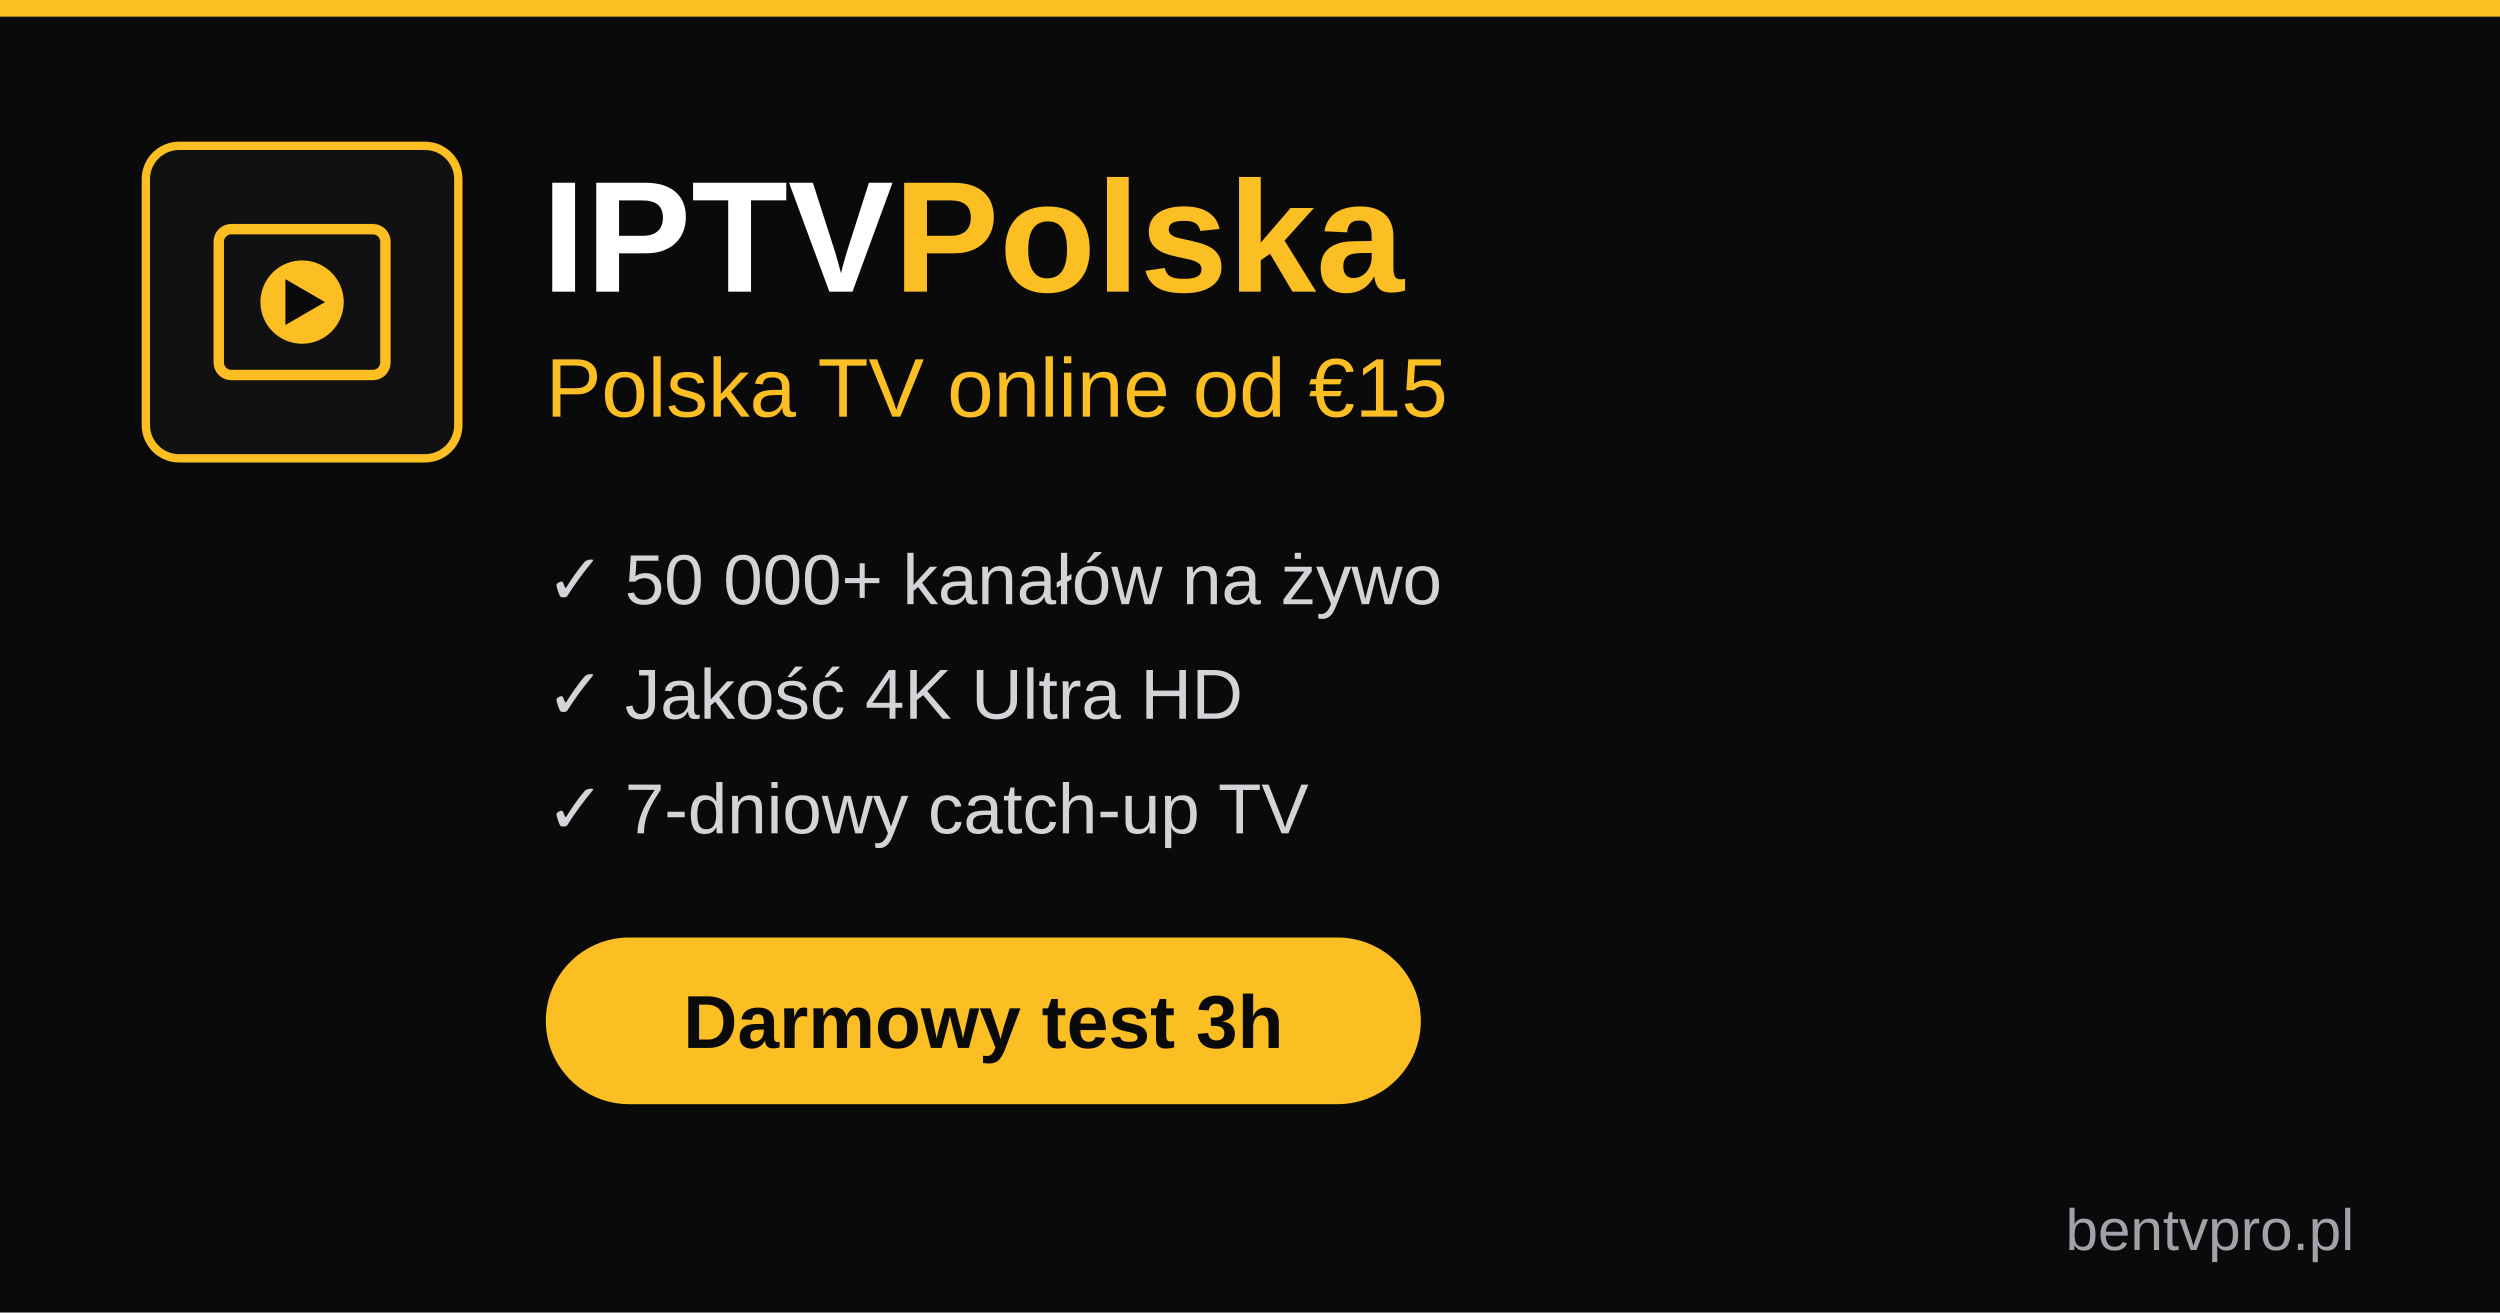
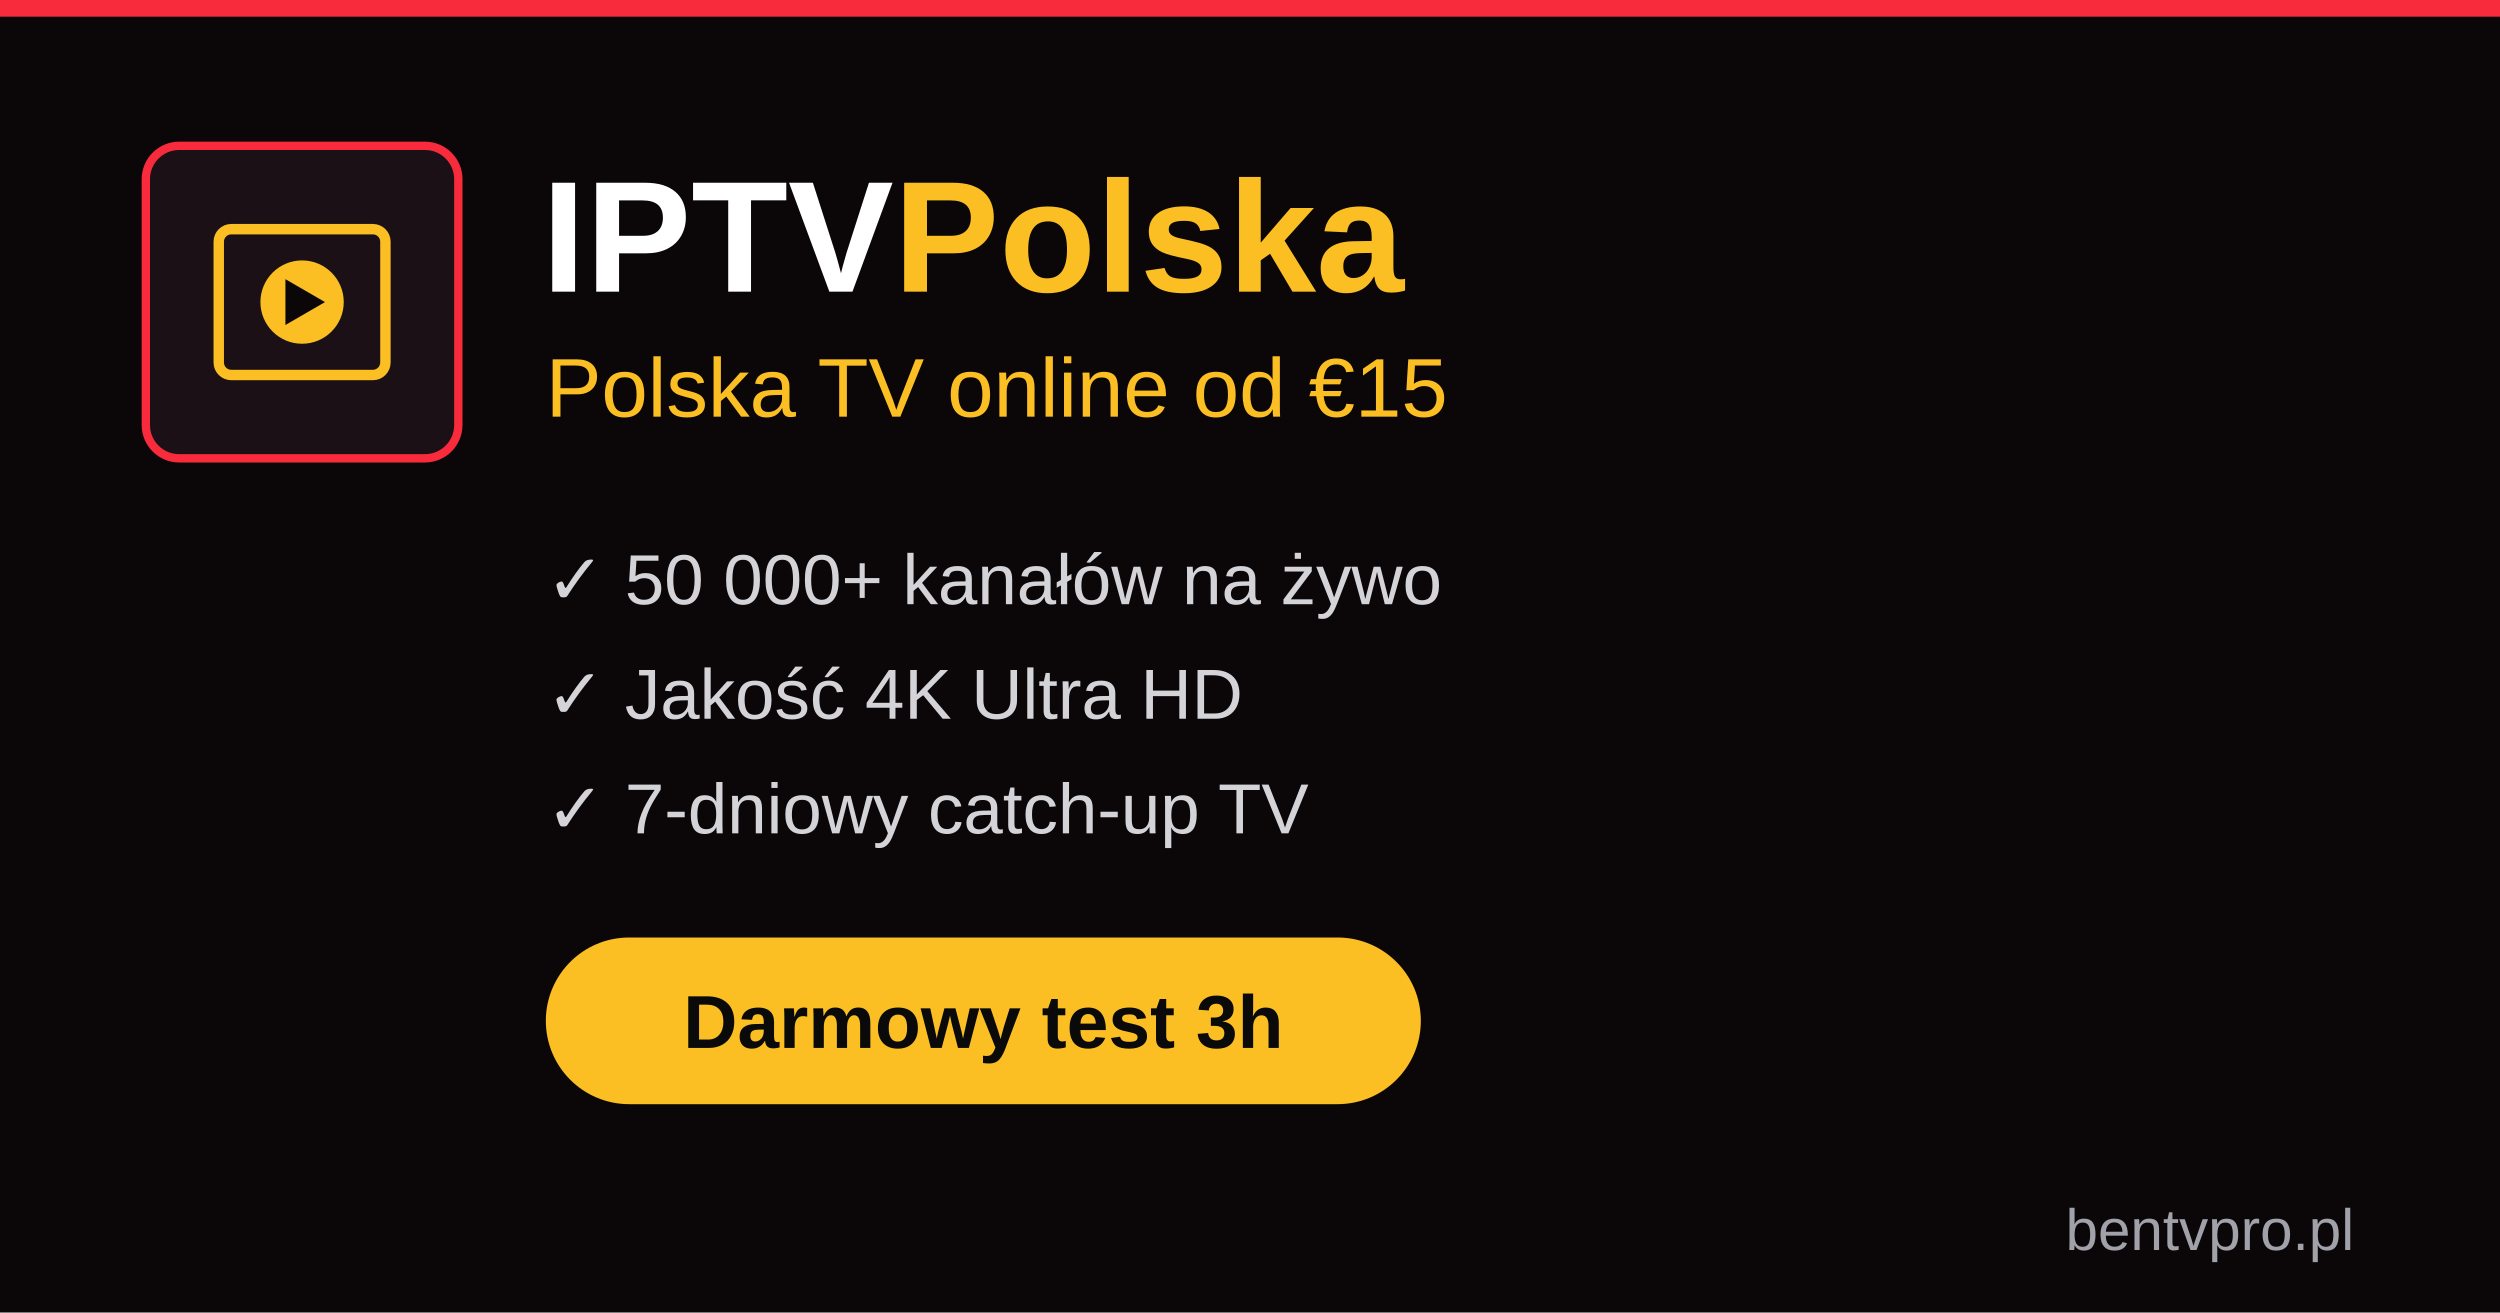
<svg xmlns="http://www.w3.org/2000/svg" viewBox="0 0 1200 630">
-   <rect width="1200" height="630" fill="#0a0a0a" />
-   <rect width="1200" height="8" fill="#fbbf24" />
-   <rect x="70" y="70" width="150" height="150" rx="16" fill="#111111" stroke="#fbbf24" stroke-width="4" />
+   <rect width="1200" height="630" fill="#0b0709" />
+   <rect width="1200" height="8" fill="#f82b3c" />
+   <rect x="70" y="70" width="150" height="150" rx="16" fill="#1c1017" stroke="#f82b3c" stroke-width="4" />
  <rect x="105" y="110" width="80" height="70" rx="6" fill="none" stroke="#fbbf24" stroke-width="5" />
  <circle cx="145" cy="145" r="20" fill="#fbbf24" />
-   <path d="M 137 134 L 137 156 L 156 145 Z" fill="#0a0a0a" />
+   <path d="M 137 134 L 137 156 L 156 145 Z" fill="#0b0709" />
  <text x="260" y="140" font-size="76" font-weight="bold" fill="#ffffff" font-family="Arial, Helvetica, sans-serif">IPTV<tspan fill="#fbbf24">Polska</tspan>
  </text>
  <text x="262" y="200" font-size="40" fill="#fbbf24" font-family="Arial, Helvetica, sans-serif">Polska TV online od €15</text>
  <text x="262" y="290" font-size="34" fill="#d4d4d8" font-family="Arial, Helvetica, sans-serif">✓ 50 000+ kanałów na żywo</text>
  <text x="262" y="345" font-size="34" fill="#d4d4d8" font-family="Arial, Helvetica, sans-serif">✓ Jakość 4K Ultra HD</text>
  <text x="262" y="400" font-size="34" fill="#d4d4d8" font-family="Arial, Helvetica, sans-serif">✓ 7-dniowy catch-up TV</text>
  <rect x="262" y="450" width="420" height="80" rx="40" fill="#fbbf24" />
  <text x="472" y="503" font-size="36" font-weight="bold" fill="#0a0a0a" font-family="Arial, Helvetica, sans-serif" text-anchor="middle">Darmowy test 3h</text>
  <text x="1130" y="600" font-size="28" fill="#a1a1aa" font-family="Arial, Helvetica, sans-serif" text-anchor="end">bentvpro.pl</text>
</svg>
